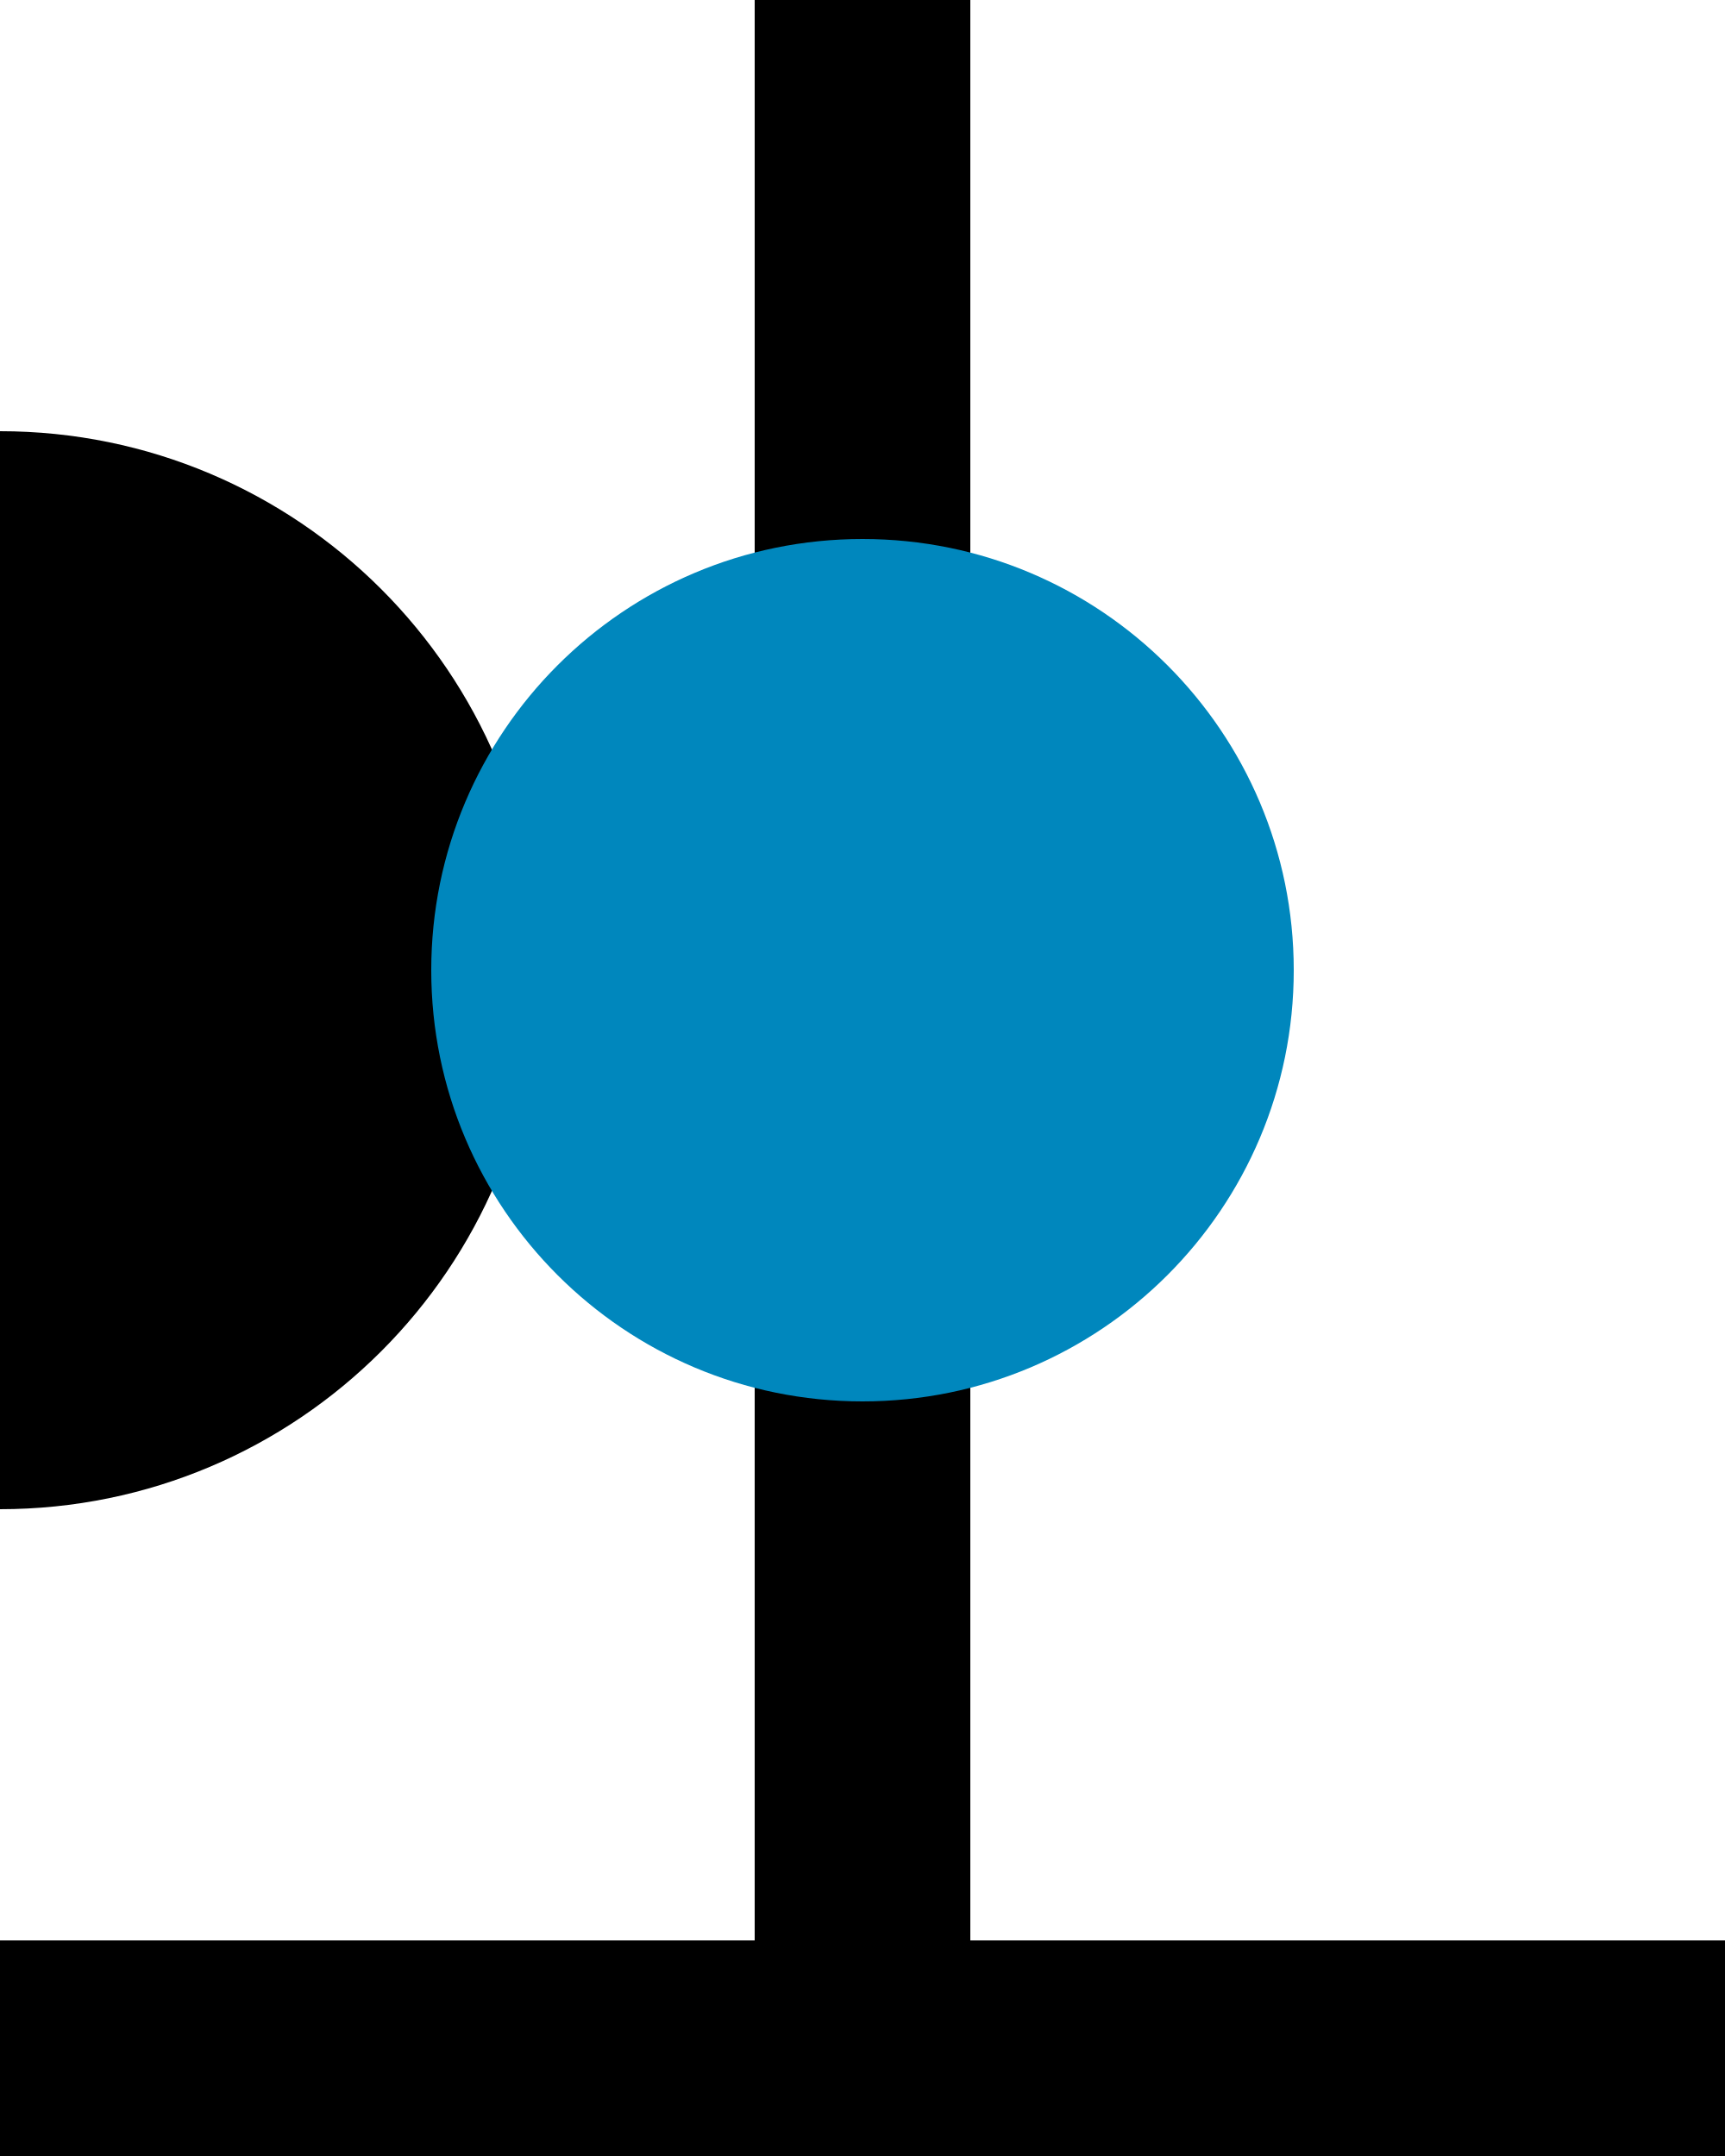
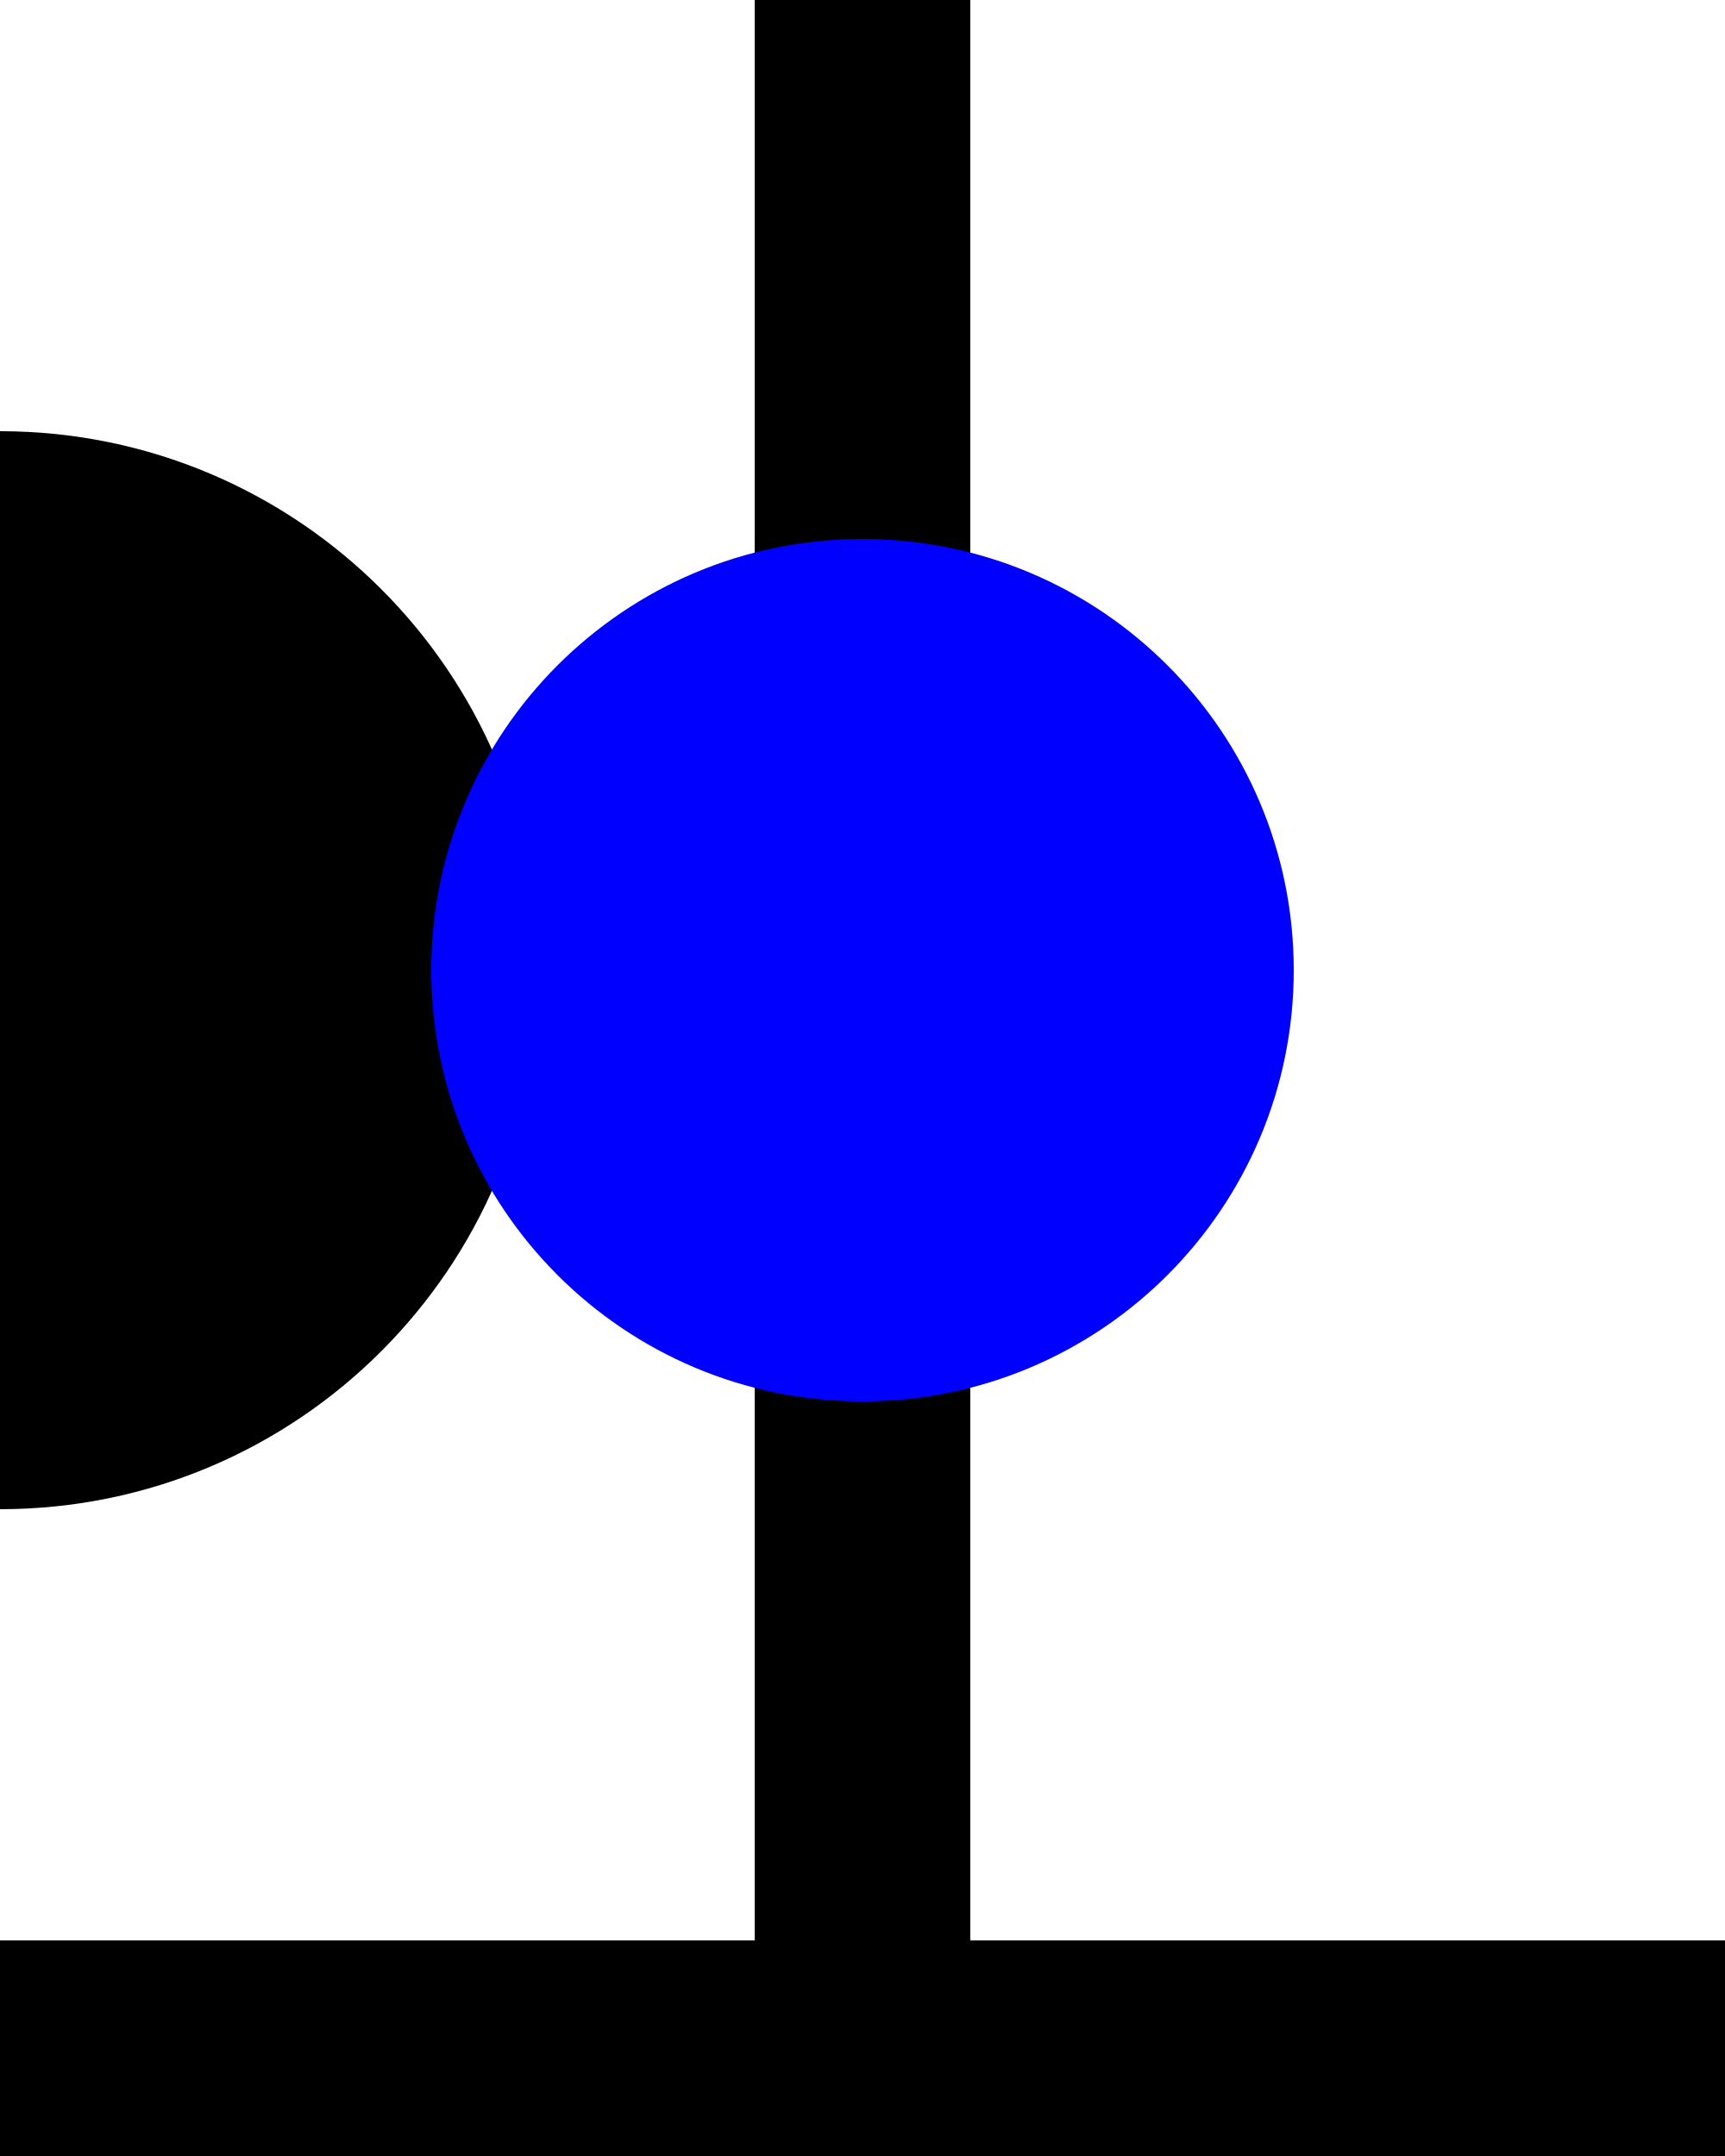
<svg xmlns="http://www.w3.org/2000/svg" height="40mm" id="svg8" version="1.1" viewBox="0 0 32 40" width="32mm">
  <defs id="defs2" />
  <g id="layer1" transform="translate(0,-257)">
    <rect height="4" id="rect7" style="stroke-width:0.211" width="32" x="0" y="293" />
    <rect height="40" id="rect7-3" style="stroke-width:0.236" width="4" x="14" y="257" />
    <circle cx="-7.1054274e-15" cy="275" id="path9" r="10" style="stroke-width:1.156" />
-     <circle cx="16" cy="275" id="path9-3" r="8" style="fill:#0087bd;fill-opacity:1;stroke-width:0.616" />
+     <circle cx="16" cy="275" id="path9-3" r="8" style="fill:#0000ff;fill-opacity:1;stroke-width:0.616" />
  </g>
</svg>
